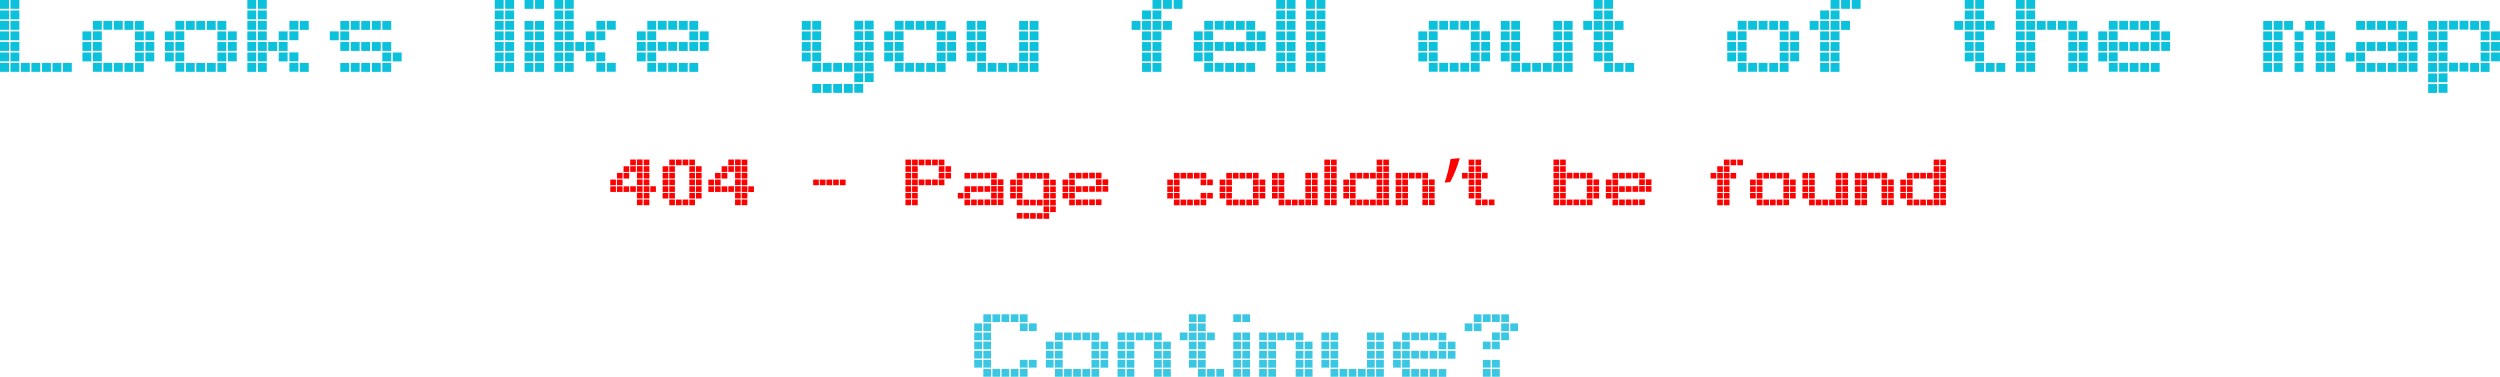
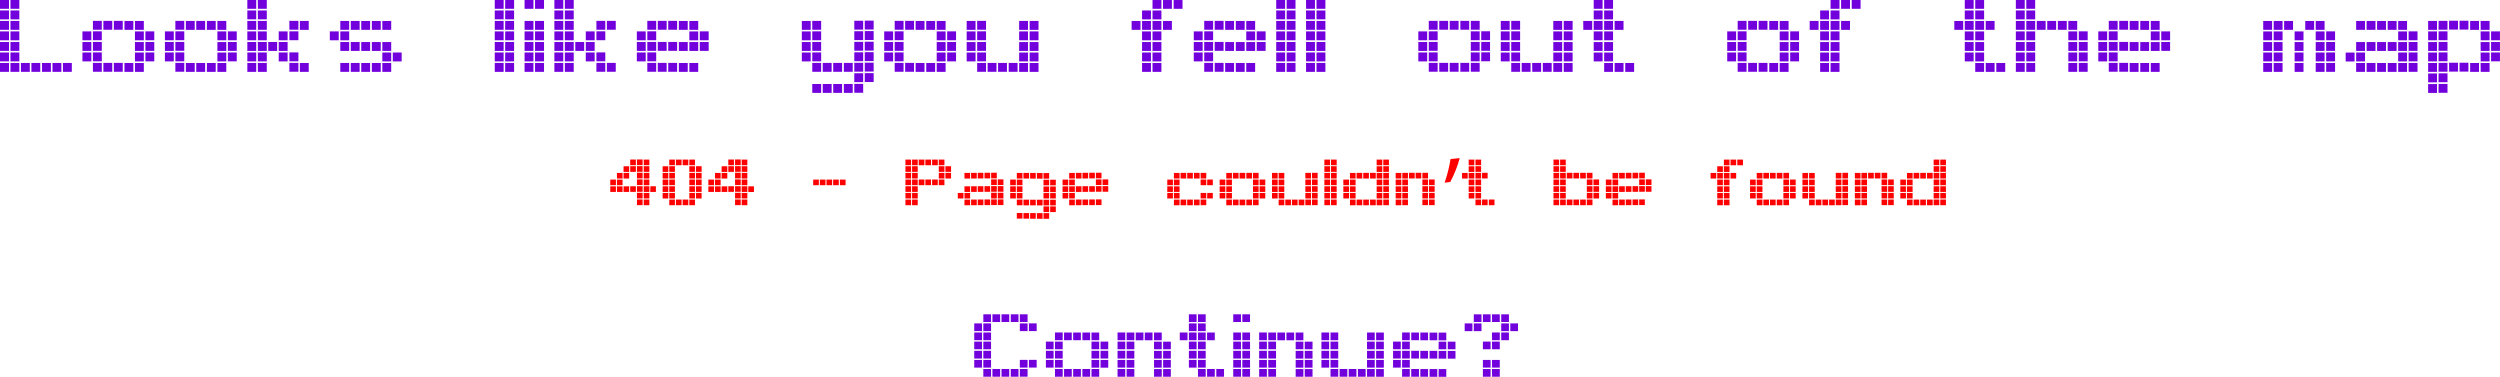
<svg xmlns="http://www.w3.org/2000/svg" id="Layer_4" data-name="Layer 4" viewBox="0 0 1027.98 154.9">
  <defs>
    <style>
      .cls-1 {
-         fill: #0bc1db;
+         fill: #7200dd;
      }

      .cls-2 {
        fill: red;
      }

      .cls-3 {
-         fill: #3ac7e3;
+         fill: #7200dd;
      }
    </style>
  </defs>
  <g>
    <path class="cls-1" d="M442.3,645.38H446V649H442.3Zm0,4.3H446v3.66H442.3Zm0,4.31H446v3.65H442.3Zm0,4.3H446v3.65H442.3Zm0,4.37H446v3.65H442.3Zm0,4.3H446v3.66H442.3Zm0,4.31H446v3.65H442.3Zm4.3-25.89h3.65V649H446.6Zm0,4.3h3.65v3.66H446.6Zm0,4.31h3.65v3.65H446.6Zm0,4.3h3.65v3.65H446.6Zm0,4.37h3.65v3.65H446.6Zm0,4.3h3.65v3.66H446.6Zm0,4.31h3.65v3.65H446.6Zm4.3,0h3.65v3.65H450.9Zm4.31,0h3.65v3.65h-3.65Zm4.37,0h3.65v3.65h-3.65Zm4.3,0h3.65v3.65h-3.65Zm4.3,0h3.65v3.65h-3.65Z" transform="translate(-442.3 -645.38)" />
    <path class="cls-1" d="M476.2,658.29h3.65v3.65H476.2Zm0,4.37h3.65v3.65H476.2Zm0,4.3h3.65v3.66H476.2Zm4.31-13h3.65v3.65h-3.65Zm0,4.3h3.65v3.65h-3.65Zm0,4.37h3.65v3.65h-3.65Zm0,4.3h3.65v3.66h-3.65Zm0,4.31h3.65v3.65h-3.65Zm4.3-17.28h3.65v3.65h-3.65Zm0,17.28h3.65v3.65h-3.65Zm4.3-17.28h3.66v3.65h-3.66Zm0,17.28h3.66v3.65h-3.66ZM493.48,654h3.65v3.65h-3.65Zm0,17.28h3.65v3.65h-3.65ZM497.79,654h3.65v3.65h-3.65Zm0,4.3h3.65v3.65h-3.65Zm0,4.37h3.65v3.65h-3.65Zm0,4.3h3.65v3.66h-3.65Zm0,4.31h3.65v3.65h-3.65Zm4.3-13h3.65v3.65h-3.65Zm0,4.37h3.65v3.65h-3.65Zm0,4.3h3.65v3.66h-3.65Z" transform="translate(-442.3 -645.38)" />
    <path class="cls-1" d="M510.11,658.29h3.65v3.65h-3.65Zm0,4.37h3.65v3.65h-3.65Zm0,4.3h3.65v3.66h-3.65Zm4.3-13h3.66v3.65h-3.66Zm0,4.3h3.66v3.65h-3.66Zm0,4.37h3.66v3.65h-3.66Zm0,4.3h3.66v3.66h-3.66Zm0,4.31h3.66v3.65h-3.66ZM518.72,654h3.65v3.65h-3.65Zm0,17.28h3.65v3.65h-3.65ZM523,654h3.65v3.65H523Zm0,17.28h3.65v3.65H523ZM527.39,654H531v3.65h-3.65Zm0,17.28H531v3.65h-3.65Zm4.3-17.28h3.66v3.65h-3.66Zm0,4.3h3.66v3.65h-3.66Zm0,4.37h3.66v3.65h-3.66Zm0,4.3h3.66v3.66h-3.66Zm0,4.31h3.66v3.65h-3.66Zm4.31-13h3.65v3.65H536Zm0,4.37h3.65v3.65H536Zm0,4.3h3.65v3.66H536Z" transform="translate(-442.3 -645.38)" />
    <path class="cls-1" d="M544,645.38h3.65V649H544Zm0,4.3h3.65v3.66H544Zm0,4.31h3.65v3.65H544Zm0,4.3h3.65v3.65H544Zm0,4.37h3.65v3.65H544Zm0,4.3h3.65v3.66H544Zm0,4.31h3.65v3.65H544Zm4.3-25.89H552V649h-3.65Zm0,4.3H552v3.66h-3.65Zm0,4.31H552v3.65h-3.65Zm0,4.3H552v3.65h-3.65Zm0,4.37H552v3.65h-3.65Zm0,4.3H552v3.66h-3.65Zm0,4.31H552v3.65h-3.65Zm4.3-8.61h3.66v3.65h-3.66Zm4.31-4.37h3.65v3.65h-3.65Zm0,4.37h3.65v3.65h-3.65Zm0,4.3h3.65v3.66h-3.65Zm4.37-13H565v3.65H561.3Zm0,4.3H565v3.65H561.3Zm0,8.67H565v3.66H561.3Zm0,4.31H565v3.65H561.3ZM565.6,654h3.65v3.65H565.6Zm0,17.28h3.65v3.65H565.6Z" transform="translate(-442.3 -645.38)" />
    <path class="cls-1" d="M577.92,658.29h3.66v3.65h-3.66Zm4.31-4.3h3.65v3.65h-3.65Zm0,4.3h3.65v3.65h-3.65Zm0,4.37h3.65v3.65h-3.65Zm0,8.61h3.65v3.65h-3.65Zm4.3-17.28h3.65v3.65h-3.65Zm0,8.67h3.65v3.65h-3.65Zm0,8.61h3.65v3.65h-3.65ZM590.84,654h3.65v3.65h-3.65Zm0,8.67h3.65v3.65h-3.65Zm0,8.61h3.65v3.65h-3.65ZM595.2,654h3.66v3.65H595.2Zm0,8.67h3.66v3.65H595.2Zm0,8.61h3.66v3.65H595.2ZM599.51,654h3.65v3.65h-3.65Zm0,8.67h3.65v3.65h-3.65Zm0,4.3h3.65v3.66h-3.65Zm0,4.31h3.65v3.65h-3.65Zm4.3-4.31h3.65v3.66h-3.65Z" transform="translate(-442.3 -645.38)" />
    <path class="cls-1" d="M645.74,645.38h3.65V649h-3.65Zm0,4.3h3.65v3.66h-3.65Zm0,4.31h3.65v3.65h-3.65Zm0,4.3h3.65v3.65h-3.65Zm0,4.37h3.65v3.65h-3.65Zm0,4.3h3.65v3.66h-3.65Zm0,4.31h3.65v3.65h-3.65Zm4.3-25.89h3.65V649H650Zm0,4.3h3.65v3.66H650Zm0,4.31h3.65v3.65H650Zm0,4.3h3.65v3.65H650Zm0,4.37h3.65v3.65H650Zm0,4.3h3.65v3.66H650Zm0,4.31h3.65v3.65H650Z" transform="translate(-442.3 -645.38)" />
    <path class="cls-1" d="M658,645.38h3.65V649H658Zm0,8.61h3.65v3.65H658Zm0,4.3h3.65v3.65H658Zm0,4.37h3.65v3.65H658Zm0,4.3h3.65v3.66H658Zm0,4.31h3.65v3.65H658Zm4.3-25.89H666V649H662.3Zm0,8.61H666v3.65H662.3Zm0,4.3H666v3.65H662.3Zm0,4.37H666v3.65H662.3Zm0,4.3H666v3.66H662.3Zm0,4.31H666v3.65H662.3Z" transform="translate(-442.3 -645.38)" />
    <path class="cls-1" d="M670.26,645.38h3.65V649h-3.65Zm0,4.3h3.65v3.66h-3.65Zm0,4.31h3.65v3.65h-3.65Zm0,4.3h3.65v3.65h-3.65Zm0,4.37h3.65v3.65h-3.65Zm0,4.3h3.65v3.66h-3.65Zm0,4.31h3.65v3.65h-3.65Zm4.3-25.89h3.65V649h-3.65Zm0,4.3h3.65v3.66h-3.65Zm0,4.31h3.65v3.65h-3.65Zm0,4.3h3.65v3.65h-3.65Zm0,4.37h3.65v3.65h-3.65Zm0,4.3h3.65v3.66h-3.65Zm0,4.31h3.65v3.65h-3.65Zm4.3-8.61h3.65v3.65h-3.65Zm4.31-4.37h3.65v3.65h-3.65Zm0,4.37h3.65v3.65h-3.65Zm0,4.3h3.65v3.66h-3.65Zm4.37-13h3.65v3.65h-3.65Zm0,4.3h3.65v3.65h-3.65Zm0,8.67h3.65v3.66h-3.65Zm0,4.31h3.65v3.65h-3.65Zm4.3-17.28h3.65v3.65h-3.65Zm0,17.28h3.65v3.65h-3.65Z" transform="translate(-442.3 -645.38)" />
    <path class="cls-1" d="M704.16,658.29h3.65v3.65h-3.65Zm0,4.37h3.65v3.65h-3.65Zm0,4.3h3.65v3.66h-3.65Zm4.31-13h3.65v3.65h-3.65Zm0,4.3h3.65v3.65h-3.65Zm0,4.37h3.65v3.65h-3.65Zm0,4.3h3.65v3.66h-3.65Zm0,4.31h3.65v3.65h-3.65Zm4.3-17.28h3.65v3.65h-3.65Zm0,8.67h3.65v3.65h-3.65Zm0,8.61h3.65v3.65h-3.65Zm4.3-17.28h3.66v3.65h-3.66Zm0,8.67h3.66v3.65h-3.66Zm0,8.61h3.66v3.65h-3.66ZM721.44,654h3.65v3.65h-3.65Zm0,8.67h3.65v3.65h-3.65Zm0,8.61h3.65v3.65h-3.65ZM725.75,654h3.65v3.65h-3.65Zm0,4.3h3.65v3.65h-3.65Zm0,4.37h3.65v3.65h-3.65Zm0,8.61h3.65v3.65h-3.65Zm4.3-13h3.65v3.65h-3.65Zm0,4.37h3.65v3.65h-3.65Z" transform="translate(-442.3 -645.38)" />
    <path class="cls-1" d="M772,654h3.65v3.65H772Zm0,4.3h3.65v3.65H772Zm0,4.37h3.65v3.65H772Zm0,4.3h3.65v3.66H772Zm4.3-13h3.65v3.65h-3.65Zm0,4.3h3.65v3.65h-3.65Zm0,4.37h3.65v3.65h-3.65Zm0,4.3h3.65v3.66h-3.65Zm0,4.31h3.65v3.65h-3.65Zm0,8.67h3.65v3.65h-3.65Zm4.3-8.67h3.66v3.65h-3.66Zm0,8.67h3.66v3.65h-3.66Zm4.31-8.67h3.65v3.65h-3.65Zm0,8.67h3.65v3.65h-3.65Zm4.37-8.67h3.65v3.65h-3.65Zm0,8.67h3.65v3.65h-3.65Zm4.3-26h3.65v3.65h-3.65Zm0,4.3h3.65v3.65h-3.65Zm0,4.37h3.65v3.65h-3.65Zm0,4.3h3.65v3.66h-3.65Zm0,4.31h3.65v3.65h-3.65Zm0,4.3h3.65v3.65h-3.65Zm0,4.37h3.65v3.65h-3.65Zm4.3-26h3.66v3.65h-3.66Zm0,4.3h3.66v3.65h-3.66Zm0,4.37h3.66v3.65h-3.66Zm0,4.3h3.66v3.66h-3.66Zm0,4.31h3.66v3.65h-3.66Zm0,4.3h3.66v3.65h-3.66Z" transform="translate(-442.3 -645.38)" />
    <path class="cls-1" d="M805.88,658.29h3.66v3.65h-3.66Zm0,4.37h3.66v3.65h-3.66Zm0,4.3h3.66v3.66h-3.66Zm4.31-13h3.65v3.65h-3.65Zm0,4.3h3.65v3.65h-3.65Zm0,4.37h3.65v3.65h-3.65Zm0,4.3h3.65v3.66h-3.65Zm0,4.31h3.65v3.65h-3.65Zm4.3-17.28h3.65v3.65h-3.65Zm0,17.28h3.65v3.65h-3.65ZM818.8,654h3.65v3.65H818.8Zm0,17.28h3.65v3.65H818.8ZM823.16,654h3.66v3.65h-3.66Zm0,17.28h3.66v3.65h-3.66ZM827.47,654h3.65v3.65h-3.65Zm0,4.3h3.65v3.65h-3.65Zm0,4.37h3.65v3.65h-3.65Zm0,4.3h3.65v3.66h-3.65Zm0,4.31h3.65v3.65h-3.65Zm4.3-13h3.65v3.65h-3.65Zm0,4.37h3.65v3.65h-3.65Zm0,4.3h3.65v3.66h-3.65Z" transform="translate(-442.3 -645.38)" />
    <path class="cls-1" d="M839.79,654h3.65v3.65h-3.65Zm0,4.3h3.65v3.65h-3.65Zm0,4.37h3.65v3.65h-3.65Zm0,4.3h3.65v3.66h-3.65Zm4.31-13h3.65v3.65H844.1Zm0,4.3h3.65v3.65H844.1Zm0,4.37h3.65v3.65H844.1Zm0,4.3h3.65v3.66H844.1Zm0,4.31h3.65v3.65H844.1Zm4.3,0h3.65v3.65H848.4Zm4.3,0h3.65v3.65H852.7Zm4.37,0h3.65v3.65h-3.65ZM861.38,654H865v3.65h-3.65Zm0,4.3H865v3.65h-3.65Zm0,4.37H865v3.65h-3.65Zm0,4.3H865v3.66h-3.65Zm0,4.31H865v3.65h-3.65Zm4.3-17.28h3.65v3.65h-3.65Zm0,4.3h3.65v3.65h-3.65Zm0,4.37h3.65v3.65h-3.65Zm0,4.3h3.65v3.66h-3.65Zm0,4.31h3.65v3.65h-3.65Z" transform="translate(-442.3 -645.38)" />
    <path class="cls-1" d="M907.61,654h3.65v3.65h-3.65Zm4.3-4.31h3.65v3.66h-3.65Zm0,4.31h3.65v3.65h-3.65Zm0,4.3h3.65v3.65h-3.65Zm0,4.37h3.65v3.65h-3.65Zm0,4.3h3.65v3.66h-3.65Zm0,4.31h3.65v3.65h-3.65Zm4.3-25.89h3.65V649h-3.65Zm0,4.3h3.65v3.66h-3.65Zm0,4.31h3.65v3.65h-3.65Zm0,4.3h3.65v3.65h-3.65Zm0,4.37h3.65v3.65h-3.65Zm0,4.3h3.65v3.66h-3.65Zm0,4.31h3.65v3.65h-3.65Zm4.31-25.89h3.65V649h-3.65Zm0,8.61h3.65v3.65h-3.65Zm4.37-8.61h3.65V649h-3.65Z" transform="translate(-442.3 -645.38)" />
    <path class="cls-1" d="M933.17,658.29h3.65v3.65h-3.65Zm0,4.37h3.65v3.65h-3.65Zm0,4.3h3.65v3.66h-3.65Zm4.3-13h3.65v3.65h-3.65Zm0,4.3h3.65v3.65h-3.65Zm0,4.37h3.65v3.65h-3.65Zm0,4.3h3.65v3.66h-3.65Zm0,4.31h3.65v3.65h-3.65Zm4.3-17.28h3.66v3.65h-3.66Zm0,8.67h3.66v3.65h-3.66Zm0,8.61h3.66v3.65h-3.66ZM946.08,654h3.65v3.65h-3.65Zm0,8.67h3.65v3.65h-3.65Zm0,8.61h3.65v3.65h-3.65ZM950.45,654h3.65v3.65h-3.65Zm0,8.67h3.65v3.65h-3.65Zm0,8.61h3.65v3.65h-3.65Zm4.3-17.28h3.65v3.65h-3.65Zm0,4.3h3.65v3.65h-3.65Zm0,4.37h3.65v3.65h-3.65Zm0,8.61h3.65v3.65h-3.65Zm4.3-13h3.66v3.65h-3.66Zm0,4.37h3.66v3.65h-3.66Z" transform="translate(-442.3 -645.38)" />
    <path class="cls-1" d="M967.07,645.38h3.66V649h-3.66Zm0,4.3h3.66v3.66h-3.66Zm0,4.31h3.66v3.65h-3.66Zm0,4.3h3.66v3.65h-3.66Zm0,4.37h3.66v3.65h-3.66Zm0,4.3h3.66v3.66h-3.66Zm0,4.31h3.66v3.65h-3.66Zm4.31-25.89H975V649h-3.65Zm0,4.3H975v3.66h-3.65Zm0,4.31H975v3.65h-3.65Zm0,4.3H975v3.65h-3.65Zm0,4.37H975v3.65h-3.65Zm0,4.3H975v3.66h-3.65Zm0,4.31H975v3.65h-3.65Z" transform="translate(-442.3 -645.38)" />
    <path class="cls-1" d="M979.33,645.38H983V649h-3.65Zm0,4.3H983v3.66h-3.65Zm0,4.31H983v3.65h-3.65Zm0,4.3H983v3.65h-3.65Zm0,4.37H983v3.65h-3.65Zm0,4.3H983v3.66h-3.65Zm0,4.31H983v3.65h-3.65Zm4.31-25.89h3.65V649h-3.65Zm0,4.3h3.65v3.66h-3.65Zm0,4.31h3.65v3.65h-3.65Zm0,4.3h3.65v3.65h-3.65Zm0,4.37h3.65v3.65h-3.65Zm0,4.3h3.65v3.66h-3.65Zm0,4.31h3.65v3.65h-3.65Z" transform="translate(-442.3 -645.38)" />
    <path class="cls-1" d="M1025.5,658.29h3.65v3.65h-3.65Zm0,4.37h3.65v3.65h-3.65Zm0,4.3h3.65v3.66h-3.65Zm4.3-13h3.65v3.65h-3.65Zm0,4.3h3.65v3.65h-3.65Zm0,4.37h3.65v3.65h-3.65Zm0,4.3h3.65v3.66h-3.65Zm0,4.31h3.65v3.65h-3.65Zm4.31-17.28h3.65v3.65h-3.65Zm0,17.28h3.65v3.65h-3.65Zm4.3-17.28h3.65v3.65h-3.65Zm0,17.28h3.65v3.65h-3.65Zm4.37-17.28h3.65v3.65h-3.65Zm0,17.28h3.65v3.65h-3.65Zm4.3-17.28h3.65v3.65h-3.65Zm0,4.3h3.65v3.65h-3.65Zm0,4.37h3.65v3.65h-3.65Zm0,4.3h3.65v3.66h-3.65Zm0,4.31h3.65v3.65h-3.65Zm4.31-13H1055v3.65h-3.65Zm0,4.37H1055v3.65h-3.65Zm0,4.3H1055v3.66h-3.65Z" transform="translate(-442.3 -645.38)" />
    <path class="cls-1" d="M1059.41,654h3.65v3.65h-3.65Zm0,4.3h3.65v3.65h-3.65Zm0,4.37h3.65v3.65h-3.65Zm0,4.3h3.65v3.66h-3.65Zm4.3-13h3.65v3.65h-3.65Zm0,4.3h3.65v3.65h-3.65Zm0,4.37h3.65v3.65h-3.65Zm0,4.3h3.65v3.66h-3.65Zm0,4.31h3.65v3.65h-3.65Zm4.3,0h3.65v3.65H1068Zm4.31,0H1076v3.65h-3.65Zm4.37,0h3.65v3.65h-3.65ZM1081,654h3.65v3.65H1081Zm0,4.3h3.65v3.65H1081Zm0,4.37h3.65v3.65H1081Zm0,4.3h3.65v3.66H1081Zm0,4.31h3.65v3.65H1081Zm4.3-17.28h3.65v3.65h-3.65Zm0,4.3h3.65v3.65h-3.65Zm0,4.37h3.65v3.65h-3.65Zm0,4.3h3.65v3.66h-3.65Zm0,4.31h3.65v3.65h-3.65Z" transform="translate(-442.3 -645.38)" />
    <path class="cls-1" d="M1093.31,654H1097v3.65h-3.65Zm4.31-8.61h3.65V649h-3.65Zm0,4.3h3.65v3.66h-3.65Zm0,4.31h3.65v3.65h-3.65Zm0,4.3h3.65v3.65h-3.65Zm0,4.37h3.65v3.65h-3.65Zm0,4.3h3.65v3.66h-3.65Zm4.3-21.58h3.65V649h-3.65Zm0,4.3h3.65v3.66h-3.65Zm0,4.31h3.65v3.65h-3.65Zm0,4.3h3.65v3.65h-3.65Zm0,4.37h3.65v3.65h-3.65Zm0,4.3h3.65v3.66h-3.65Zm0,4.31h3.65v3.65h-3.65Zm4.3-17.28h3.66v3.65h-3.66Zm0,17.28h3.66v3.65h-3.66Zm4.37,0h3.65v3.65h-3.65Z" transform="translate(-442.3 -645.38)" />
    <path class="cls-1" d="M1152.52,658.29h3.65v3.65h-3.65Zm0,4.37h3.65v3.65h-3.65Zm0,4.3h3.65v3.66h-3.65Zm4.3-13h3.65v3.65h-3.65Zm0,4.3h3.65v3.65h-3.65Zm0,4.37h3.65v3.65h-3.65Zm0,4.3h3.65v3.66h-3.65Zm0,4.31h3.65v3.65h-3.65Zm4.31-17.28h3.65v3.65h-3.65Zm0,17.28h3.65v3.65h-3.65Zm4.3-17.28h3.65v3.65h-3.65Zm0,17.28h3.65v3.65h-3.65ZM1169.8,654h3.65v3.65h-3.65Zm0,17.28h3.65v3.65h-3.65Zm4.3-17.28h3.65v3.65h-3.65Zm0,4.3h3.65v3.65h-3.65Zm0,4.37h3.65v3.65h-3.65Zm0,4.3h3.65v3.66h-3.65Zm0,4.31h3.65v3.65h-3.65Zm4.31-13h3.65v3.65h-3.65Zm0,4.37h3.65v3.65h-3.65Zm0,4.3h3.65v3.66h-3.65Z" transform="translate(-442.3 -645.38)" />
    <path class="cls-1" d="M1186.43,654h3.65v3.65h-3.65Zm4.3-4.31h3.65v3.66h-3.65Zm0,4.31h3.65v3.65h-3.65Zm0,4.3h3.65v3.65h-3.65Zm0,4.37h3.65v3.65h-3.65Zm0,4.3h3.65v3.66h-3.65Zm0,4.31h3.65v3.65h-3.65Zm4.3-25.89h3.66V649H1195Zm0,4.3h3.66v3.66H1195Zm0,4.31h3.66v3.65H1195Zm0,4.3h3.66v3.65H1195Zm0,4.37h3.66v3.65H1195Zm0,4.3h3.66v3.66H1195Zm0,4.31h3.66v3.65H1195Zm4.31-25.89H1203V649h-3.65Zm0,8.61H1203v3.65h-3.65Zm4.37-8.61h3.65V649h-3.65Z" transform="translate(-442.3 -645.38)" />
    <path class="cls-1" d="M1245.9,654h3.65v3.65h-3.65Zm4.3-8.61h3.65V649h-3.65Zm0,4.3h3.65v3.66h-3.65Zm0,4.31h3.65v3.65h-3.65Zm0,4.3h3.65v3.65h-3.65Zm0,4.37h3.65v3.65h-3.65Zm0,4.3h3.65v3.66h-3.65Zm4.3-21.58h3.65V649h-3.65Zm0,4.3h3.65v3.66h-3.65Zm0,4.31h3.65v3.65h-3.65Zm0,4.3h3.65v3.65h-3.65Zm0,4.37h3.65v3.65h-3.65Zm0,4.3h3.65v3.66h-3.65Zm0,4.31h3.65v3.65h-3.65Zm4.31-17.28h3.65v3.65h-3.65Zm0,17.28h3.65v3.65h-3.65Zm4.36,0h3.66v3.65h-3.66Z" transform="translate(-442.3 -645.38)" />
    <path class="cls-1" d="M1271.2,645.38h3.65V649h-3.65Zm0,4.3h3.65v3.66h-3.65Zm0,4.31h3.65v3.65h-3.65Zm0,4.3h3.65v3.65h-3.65Zm0,4.37h3.65v3.65h-3.65Zm0,4.3h3.65v3.66h-3.65Zm0,4.31h3.65v3.65h-3.65Zm4.3-25.89h3.65V649h-3.65Zm0,4.3h3.65v3.66h-3.65Zm0,4.31h3.65v3.65h-3.65Zm0,4.3h3.65v3.65h-3.65Zm0,4.37h3.65v3.65h-3.65Zm0,4.3h3.65v3.66h-3.65Zm0,4.31h3.65v3.65h-3.65Zm4.3-17.28h3.65v3.65h-3.65Zm4.31,0h3.65v3.65h-3.65Zm4.36,0h3.66v3.65h-3.66Zm4.31,0h3.65v3.65h-3.65Zm0,4.3h3.65v3.65h-3.65Zm0,4.37h3.65v3.65h-3.65Zm0,4.3h3.65v3.66h-3.65Zm0,4.31h3.65v3.65h-3.65Zm4.3-13h3.65v3.65h-3.65Zm0,4.37h3.65v3.65h-3.65Zm0,4.3h3.65v3.66h-3.65Zm0,4.31h3.65v3.65h-3.65Z" transform="translate(-442.3 -645.38)" />
    <path class="cls-1" d="M1305.1,658.29h3.65v3.65h-3.65Zm0,4.37h3.65v3.65h-3.65Zm0,4.3h3.65v3.66h-3.65Zm4.31-13h3.65v3.65h-3.65Zm0,4.3h3.65v3.65h-3.65Zm0,4.37h3.65v3.65h-3.65Zm0,4.3h3.65v3.66h-3.65Zm0,4.31h3.65v3.65h-3.65Zm4.3-17.28h3.65v3.65h-3.65Zm0,8.67h3.65v3.65h-3.65Zm0,8.61h3.65v3.65h-3.65ZM1318,654h3.66v3.65H1318Zm0,8.67h3.66v3.65H1318Zm0,8.61h3.66v3.65H1318Zm4.37-17.28H1326v3.65h-3.65Zm0,8.67H1326v3.65h-3.65Zm0,8.61H1326v3.65h-3.65Zm4.31-17.28h3.65v3.65h-3.65Zm0,4.3h3.65v3.65h-3.65Zm0,4.37h3.65v3.65h-3.65Zm0,8.61h3.65v3.65h-3.65Zm4.3-13h3.65v3.65H1331Zm0,4.37h3.65v3.65H1331Z" transform="translate(-442.3 -645.38)" />
    <path class="cls-1" d="M1372.92,654h3.65v3.65h-3.65Zm0,4.3h3.65v3.65h-3.65Zm0,4.37h3.65v3.65h-3.65Zm0,4.3h3.65v3.66h-3.65Zm0,4.31h3.65v3.65h-3.65Zm4.3-17.28h3.65v3.65h-3.65Zm0,4.3h3.65v3.65h-3.65Zm0,4.37h3.65v3.65h-3.65Zm0,4.3h3.65v3.66h-3.65Zm0,4.31h3.65v3.65h-3.65Zm4.3-17.28h3.66v3.65h-3.66Zm4.31,4.3h3.65v3.65h-3.65Zm0,4.37h3.65v3.65h-3.65Zm0,4.3h3.65v3.66h-3.65Zm0,4.31h3.65v3.65h-3.65ZM1390.2,654h3.65v3.65h-3.65Zm4.3,0h3.65v3.65h-3.65Zm0,4.3h3.65v3.65h-3.65Zm0,4.37h3.65v3.65h-3.65Zm0,4.3h3.65v3.66h-3.65Zm0,4.31h3.65v3.65h-3.65Zm4.3-13h3.66v3.65h-3.66Zm0,4.37h3.66v3.65h-3.66Zm0,4.3h3.66v3.66h-3.66Zm0,4.31h3.66v3.65h-3.66Z" transform="translate(-442.3 -645.38)" />
    <path class="cls-1" d="M1406.82,667h3.66v3.66h-3.66Zm4.31-13h3.65v3.65h-3.65Zm0,8.67h3.65v3.65h-3.65Zm0,4.3h3.65v3.66h-3.65Zm0,4.31h3.65v3.65h-3.65Zm4.3-17.28h3.65v3.65h-3.65Zm0,8.67h3.65v3.65h-3.65Zm0,8.61h3.65v3.65h-3.65Zm4.31-17.28h3.65v3.65h-3.65Zm0,8.67h3.65v3.65h-3.65Zm0,8.61h3.65v3.65h-3.65ZM1424.1,654h3.66v3.65h-3.66Zm0,8.67h3.66v3.65h-3.66Zm0,8.61h3.66v3.65h-3.66Zm4.31-17.28h3.65v3.65h-3.65Zm0,4.3h3.65v3.65h-3.65Zm0,4.37h3.65v3.65h-3.65Zm0,4.3h3.65v3.66h-3.65Zm0,4.31h3.65v3.65h-3.65Zm4.3-13h3.65v3.65h-3.65Zm0,4.37h3.65v3.65h-3.65Zm0,4.3h3.65v3.66h-3.65Zm0,4.31h3.65v3.65h-3.65Z" transform="translate(-442.3 -645.38)" />
    <path class="cls-1" d="M1440.73,654h3.65v3.65h-3.65Zm0,4.3h3.65v3.65h-3.65Zm0,4.37h3.65v3.65h-3.65Zm0,4.3h3.65v3.66h-3.65Zm0,4.31h3.65v3.65h-3.65Zm0,4.3h3.65v3.65h-3.65Zm0,4.37h3.65v3.65h-3.65Zm4.31-26h3.65v3.65H1445Zm0,4.3h3.65v3.65H1445Zm0,4.37h3.65v3.65H1445Zm0,4.3h3.65v3.66H1445Zm0,4.31h3.65v3.65H1445Zm0,4.3h3.65v3.65H1445Zm0,4.37h3.65v3.65H1445Zm4.3-26H1453v3.65h-3.65Zm0,17.28H1453v3.65h-3.65Zm4.3-17.28h3.65v3.65h-3.65Zm0,17.28h3.65v3.65h-3.65ZM1458,654h3.65v3.65H1458Zm0,17.28h3.65v3.65H1458Zm4.3-17.28H1466v3.65h-3.66Zm0,4.3H1466v3.65h-3.66Zm0,4.37H1466v3.65h-3.66Zm0,4.3H1466v3.66h-3.66Zm0,4.31H1466v3.65h-3.66Zm4.31-13h3.65v3.65h-3.65Zm0,4.37h3.65v3.65h-3.65Zm0,4.3h3.65v3.66h-3.65Z" transform="translate(-442.3 -645.38)" />
    <path class="cls-2" d="M693.24,719.22h2.32v2.32h-2.32Zm0,2.77h2.32v2.32h-2.32Zm2.73-5.51h2.32v2.32H696Zm0,2.74h2.32v2.32H696Zm0,2.77h2.32v2.32H696Zm2.74-8.24H701v2.32h-2.31Zm0,2.73H701v2.32h-2.31Zm0,5.51H701v2.32h-2.31Zm2.73-11h2.32v2.32h-2.32Zm0,2.73h2.32v2.32h-2.32Zm0,8.24h2.32v2.32h-2.32Zm2.77-11h2.32v2.32h-2.32Zm0,2.73h2.32v2.32h-2.32Zm0,2.73h2.32v2.32h-2.32Zm0,2.74h2.32v2.32h-2.32Zm0,2.77h2.32v2.32h-2.32Zm0,2.73h2.32V727h-2.32Zm0,2.74h2.32v2.32h-2.32ZM707,711h2.31v2.32H707Zm0,2.73h2.31v2.32H707Zm0,2.73h2.31v2.32H707Zm0,2.74h2.31v2.32H707Zm0,2.77h2.31v2.32H707Zm0,2.73h2.31V727H707Zm0,2.74h2.31v2.32H707Zm2.73-5.47H712v2.32h-2.32Z" transform="translate(-442.3 -645.38)" />
    <path class="cls-2" d="M714.77,713.75h2.32v2.32h-2.32Zm0,2.73h2.32v2.32h-2.32Zm0,2.74h2.32v2.32h-2.32Zm0,2.77h2.32v2.32h-2.32Zm0,2.73h2.32V727h-2.32ZM717.5,711h2.32v2.32H717.5Zm0,2.73h2.32v2.32H717.5Zm0,2.73h2.32v2.32H717.5Zm0,2.74h2.32v2.32H717.5Zm0,2.77h2.32v2.32H717.5Zm0,2.73h2.32V727H717.5Zm0,2.74h2.32v2.32H717.5ZM720.24,711h2.32v2.32h-2.32Zm0,16.44h2.32v2.32h-2.32ZM723,711h2.32v2.32H723Zm0,16.44h2.32v2.32H723ZM725.75,711h2.31v2.32h-2.31Zm0,2.73h2.31v2.32h-2.31Zm0,2.73h2.31v2.32h-2.31Zm0,2.74h2.31v2.32h-2.31Zm0,2.77h2.31v2.32h-2.31Zm0,2.73h2.31V727h-2.31Zm0,2.74h2.31v2.32h-2.31Zm2.73-13.71h2.32v2.32h-2.32Zm0,2.73h2.32v2.32h-2.32Zm0,2.74h2.32v2.32h-2.32Zm0,2.77h2.32v2.32h-2.32Zm0,2.73h2.32V727h-2.32Z" transform="translate(-442.3 -645.38)" />
    <path class="cls-2" d="M733.57,719.22h2.32v2.32h-2.32Zm0,2.77h2.32v2.32h-2.32Zm2.74-5.51h2.31v2.32h-2.31Zm0,2.74h2.31v2.32h-2.31Zm0,2.77h2.31v2.32h-2.31Zm2.73-8.24h2.32v2.32H739Zm0,2.73h2.32v2.32H739Zm0,5.51h2.32v2.32H739Zm2.73-11h2.32v2.32h-2.32Zm0,2.73h2.32v2.32h-2.32Zm0,8.24h2.32v2.32h-2.32Zm2.78-11h2.32v2.32h-2.32Zm0,2.73h2.32v2.32h-2.32Zm0,2.73h2.32v2.32h-2.32Zm0,2.74h2.32v2.32h-2.32Zm0,2.77h2.32v2.32h-2.32Zm0,2.73h2.32V727h-2.32Zm0,2.74h2.32v2.32h-2.32ZM747.28,711h2.32v2.32h-2.32Zm0,2.73h2.32v2.32h-2.32Zm0,2.73h2.32v2.32h-2.32Zm0,2.74h2.32v2.32h-2.32Zm0,2.77h2.32v2.32h-2.32Zm0,2.73h2.32V727h-2.32Zm0,2.74h2.32v2.32h-2.32ZM750,722h2.32v2.32H750Z" transform="translate(-442.3 -645.38)" />
    <path class="cls-2" d="M776.68,719.22H779v2.32h-2.32Zm2.73,0h2.32v2.32h-2.32Zm2.74,0h2.31v2.32h-2.31Zm2.73,0h2.32v2.32h-2.32Zm2.77,0H790v2.32h-2.32Z" transform="translate(-442.3 -645.38)" />
    <path class="cls-2" d="M814.61,711h2.32v2.32h-2.32Zm0,2.73h2.32v2.32h-2.32Zm0,2.73h2.32v2.32h-2.32Zm0,2.74h2.32v2.32h-2.32Zm0,2.77h2.32v2.32h-2.32Zm0,2.73h2.32V727h-2.32Zm0,2.74h2.32v2.32h-2.32ZM817.34,711h2.32v2.32h-2.32Zm0,2.73h2.32v2.32h-2.32Zm0,2.73h2.32v2.32h-2.32Zm0,2.74h2.32v2.32h-2.32Zm0,2.77h2.32v2.32h-2.32Zm0,2.73h2.32V727h-2.32Zm0,2.74h2.32v2.32h-2.32ZM820.08,711h2.32v2.32h-2.32Zm0,8.2h2.32v2.32h-2.32Zm2.73-8.2h2.32v2.32h-2.32Zm0,8.2h2.32v2.32h-2.32Zm2.77-8.2h2.32v2.32h-2.32Zm0,8.2h2.32v2.32h-2.32Zm2.74-8.2h2.32v2.32h-2.32Zm0,2.73h2.32v2.32h-2.32Zm0,2.73h2.32v2.32h-2.32Zm0,2.74h2.32v2.32h-2.32Zm2.73-5.47h2.32v2.32h-2.32Zm0,2.73h2.32v2.32h-2.32Z" transform="translate(-442.3 -645.38)" />
    <path class="cls-2" d="M836.14,724.72h2.32V727h-2.32Zm2.74-8.24h2.32v2.32h-2.32Zm0,5.51h2.32v2.32h-2.32Zm0,2.73h2.32V727h-2.32Zm0,2.74h2.32v2.32h-2.32Zm2.73-11h2.32v2.32h-2.32Zm0,5.51h2.32v2.32h-2.32Zm0,5.47h2.32v2.32h-2.32Zm2.73-11h2.32v2.32h-2.32Zm0,5.51h2.32v2.32h-2.32Zm0,5.47h2.32v2.32h-2.32Zm2.78-11h2.32v2.32h-2.32Zm0,5.51h2.32v2.32h-2.32Zm0,5.47h2.32v2.32h-2.32Zm2.73-11h2.32v2.32h-2.32Zm0,2.74h2.32v2.32h-2.32Zm0,2.77h2.32v2.32h-2.32Zm0,2.73h2.32V727h-2.32Zm0,2.74h2.32v2.32h-2.32Zm2.73-8.24h2.32v2.32h-2.32Zm0,2.77h2.32v2.32h-2.32Zm0,2.73h2.32V727h-2.32Zm0,2.74h2.32v2.32h-2.32Z" transform="translate(-442.3 -645.38)" />
    <path class="cls-2" d="M857.68,719.22H860v2.32h-2.32Zm0,2.77H860v2.32h-2.32Zm0,2.73H860V727h-2.32Zm2.73-8.24h2.32v2.32h-2.32Zm0,2.74h2.32v2.32h-2.32Zm0,2.77h2.32v2.32h-2.32Zm0,2.73h2.32V727h-2.32Zm0,2.74h2.32v2.32h-2.32Zm0,5.5h2.32v2.32h-2.32Zm2.73-16.48h2.32v2.32h-2.32Zm0,11h2.32v2.32h-2.32Zm0,5.5h2.32v2.32h-2.32Zm2.74-16.48h2.31v2.32h-2.31Zm0,11h2.31v2.32h-2.31Zm0,5.5h2.31v2.32h-2.31Zm2.77-16.48H871v2.32h-2.32Zm0,11H871v2.32h-2.32Zm0,5.5H871v2.32h-2.32Zm2.73-16.48h2.32v2.32h-2.32Zm0,2.74h2.32v2.32h-2.32Zm0,2.77h2.32v2.32h-2.32Zm0,2.73h2.32V727h-2.32Zm0,2.74h2.32v2.32h-2.32Zm0,2.73h2.32v2.32h-2.32Zm0,2.77h2.32v2.32h-2.32Zm2.74-13.74h2.32v2.32h-2.32Zm0,2.77h2.32v2.32h-2.32Zm0,2.73h2.32V727h-2.32Zm0,2.74h2.32v2.32h-2.32Zm0,2.73h2.32v2.32h-2.32Z" transform="translate(-442.3 -645.38)" />
    <path class="cls-2" d="M879.21,719.22h2.32v2.32h-2.32Zm0,2.77h2.32v2.32h-2.32Zm0,2.73h2.32V727h-2.32Zm2.73-8.24h2.32v2.32h-2.32Zm0,2.74h2.32v2.32h-2.32Zm0,2.77h2.32v2.32h-2.32Zm0,2.73h2.32V727h-2.32Zm0,2.74h2.32v2.32h-2.32Zm2.74-11H887v2.32h-2.31Zm0,5.51H887v2.32h-2.31Zm0,5.47H887v2.32h-2.31Zm2.73-11h2.32v2.32h-2.32Zm0,5.51h2.32v2.32h-2.32Zm0,5.47h2.32v2.32h-2.32Zm2.77-11h2.32v2.32h-2.32Zm0,5.51h2.32v2.32h-2.32Zm0,5.47h2.32v2.32h-2.32Zm2.74-11h2.31v2.32h-2.31Zm0,2.74h2.31v2.32h-2.31Zm0,2.77h2.31v2.32h-2.31Zm0,5.47h2.31v2.32h-2.31Zm2.73-8.24H898v2.32h-2.32Zm0,2.77H898v2.32h-2.32Z" transform="translate(-442.3 -645.38)" />
    <path class="cls-2" d="M922.27,719.22h2.32v2.32h-2.32Zm0,2.77h2.32v2.32h-2.32Zm0,2.73h2.32V727h-2.32Zm2.74-8.24h2.32v2.32H925Zm0,2.74h2.32v2.32H925Zm0,2.77h2.32v2.32H925Zm0,2.73h2.32V727H925Zm0,2.74h2.32v2.32H925Zm2.73-11h2.32v2.32h-2.32Zm0,11h2.32v2.32h-2.32Zm2.73-11h2.32v2.32h-2.32Zm0,11h2.32v2.32h-2.32Zm2.78-11h2.32v2.32h-2.32Zm0,11h2.32v2.32h-2.32Zm2.73-11h2.32v2.32H936Zm0,2.74h2.32v2.32H936Zm0,5.5h2.32V727H936Zm0,2.74h2.32v2.32H936Zm2.73-8.24H941v2.32h-2.32Zm0,5.5H941V727h-2.32Z" transform="translate(-442.3 -645.38)" />
    <path class="cls-2" d="M943.81,719.22h2.32v2.32h-2.32Zm0,2.77h2.32v2.32h-2.32Zm0,2.73h2.32V727h-2.32Zm2.73-8.24h2.32v2.32h-2.32Zm0,2.74h2.32v2.32h-2.32Zm0,2.77h2.32v2.32h-2.32Zm0,2.73h2.32V727h-2.32Zm0,2.74h2.32v2.32h-2.32Zm2.73-11h2.32v2.32h-2.32Zm0,11h2.32v2.32h-2.32Zm2.74-11h2.32v2.32H952Zm0,11h2.32v2.32H952Zm2.77-11h2.32v2.32h-2.32Zm0,11h2.32v2.32h-2.32Zm2.74-11h2.31v2.32h-2.31Zm0,2.74h2.31v2.32h-2.31Zm0,2.77h2.31v2.32h-2.31Zm0,2.73h2.31V727h-2.31Zm0,2.74h2.31v2.32h-2.31Zm2.73-8.24h2.32v2.32h-2.32Zm0,2.77h2.32v2.32h-2.32Zm0,2.73h2.32V727h-2.32Z" transform="translate(-442.3 -645.38)" />
    <path class="cls-2" d="M965.34,716.48h2.32v2.32h-2.32Zm0,2.74h2.32v2.32h-2.32Zm0,2.77h2.32v2.32h-2.32Zm0,2.73h2.32V727h-2.32Zm2.73-8.24h2.32v2.32h-2.32Zm0,2.74h2.32v2.32h-2.32Zm0,2.77h2.32v2.32h-2.32Zm0,2.73h2.32V727h-2.32Zm0,2.74h2.32v2.32h-2.32Zm2.74,0h2.32v2.32h-2.32Zm2.73,0h2.32v2.32h-2.32Zm2.77,0h2.32v2.32h-2.32Zm2.74-11h2.32v2.32h-2.32Zm0,2.74h2.32v2.32h-2.32Zm0,2.77h2.32v2.32h-2.32Zm0,2.73h2.32V727h-2.32Zm0,2.74h2.32v2.32h-2.32Zm2.73-11h2.32v2.32h-2.32Zm0,2.74h2.32v2.32h-2.32Zm0,2.77h2.32v2.32h-2.32Zm0,2.73h2.32V727h-2.32Zm0,2.74h2.32v2.32h-2.32Z" transform="translate(-442.3 -645.38)" />
    <path class="cls-2" d="M986.87,711h2.32v2.32h-2.32Zm0,2.73h2.32v2.32h-2.32Zm0,2.73h2.32v2.32h-2.32Zm0,2.74h2.32v2.32h-2.32Zm0,2.77h2.32v2.32h-2.32Zm0,2.73h2.32V727h-2.32Zm0,2.74h2.32v2.32h-2.32ZM989.61,711h2.32v2.32h-2.32Zm0,2.73h2.32v2.32h-2.32Zm0,2.73h2.32v2.32h-2.32Zm0,2.74h2.32v2.32h-2.32Zm0,2.77h2.32v2.32h-2.32Zm0,2.73h2.32V727h-2.32Zm0,2.74h2.32v2.32h-2.32Z" transform="translate(-442.3 -645.38)" />
    <path class="cls-2" d="M994.66,719.22H997v2.32h-2.32Zm0,2.77H997v2.32h-2.32Zm0,2.73H997V727h-2.32Zm2.73-8.24h2.32v2.32h-2.32Zm0,2.74h2.32v2.32h-2.32Zm0,2.77h2.32v2.32h-2.32Zm0,2.73h2.32V727h-2.32Zm0,2.74h2.32v2.32h-2.32Zm2.73-11h2.32v2.32h-2.32Zm0,11h2.32v2.32h-2.32Zm2.74-11h2.32v2.32h-2.32Zm0,11h2.32v2.32h-2.32Zm2.77-11H1008v2.32h-2.32Zm0,11H1008v2.32h-2.32Zm2.74-16.44h2.31v2.32h-2.31Zm0,2.73h2.31v2.32h-2.31Zm0,2.73h2.31v2.32h-2.31Zm0,2.74h2.31v2.32h-2.31Zm0,2.77h2.31v2.32h-2.31Zm0,2.73h2.31V727h-2.31Zm0,2.74h2.31v2.32h-2.31ZM1011.1,711h2.32v2.32h-2.32Zm0,2.73h2.32v2.32h-2.32Zm0,2.73h2.32v2.32h-2.32Zm0,2.74h2.32v2.32h-2.32Zm0,2.77h2.32v2.32h-2.32Zm0,2.73h2.32V727h-2.32Zm0,2.74h2.32v2.32h-2.32Z" transform="translate(-442.3 -645.38)" />
    <path class="cls-2" d="M1016.19,716.48h2.32v2.32h-2.32Zm0,2.74h2.32v2.32h-2.32Zm0,2.77h2.32v2.32h-2.32Zm0,2.73h2.32V727h-2.32Zm0,2.74h2.32v2.32h-2.32Zm2.73-11h2.32v2.32h-2.32Zm0,2.74h2.32v2.32h-2.32Zm0,2.77h2.32v2.32h-2.32Zm0,2.73h2.32V727h-2.32Zm0,2.74h2.32v2.32h-2.32Zm2.74-11H1024v2.32h-2.32Zm2.73,0h2.32v2.32h-2.32Zm2.78,0h2.31v2.32h-2.31Zm0,2.74h2.31v2.32h-2.31Zm0,2.77h2.31v2.32h-2.31Zm0,2.73h2.31V727h-2.31Zm0,2.74h2.31v2.32h-2.31Zm2.73-8.24h2.32v2.32h-2.32Zm0,2.77h2.32v2.32h-2.32Zm0,2.73h2.32V727h-2.32Zm0,2.74h2.32v2.32h-2.32Z" transform="translate(-442.3 -645.38)" />
    <path class="cls-2" d="M1042.53,710.4a47.88,47.88,0,0,1-3.89,9.81l-2.32.29a59.12,59.12,0,0,0,2.44-9.73Z" transform="translate(-442.3 -645.38)" />
    <path class="cls-2" d="M1043.48,716.48h2.32v2.32h-2.32Zm2.73-5.46h2.32v2.32h-2.32Zm0,2.73h2.32v2.32h-2.32Zm0,2.73h2.32v2.32h-2.32Zm0,2.74h2.32v2.32h-2.32Zm0,2.77h2.32v2.32h-2.32Zm0,2.73h2.32V727h-2.32ZM1049,711h2.32v2.32H1049Zm0,2.73h2.32v2.32H1049Zm0,2.73h2.32v2.32H1049Zm0,2.74h2.32v2.32H1049Zm0,2.77h2.32v2.32H1049Zm0,2.73h2.32V727H1049Zm0,2.74h2.32v2.32H1049Zm2.73-11H1054v2.32h-2.32Zm0,11H1054v2.32h-2.32Zm2.77,0h2.32v2.32h-2.32Z" transform="translate(-442.3 -645.38)" />
    <path class="cls-2" d="M1081.08,711h2.32v2.32h-2.32Zm0,2.73h2.32v2.32h-2.32Zm0,2.73h2.32v2.32h-2.32Zm0,2.74h2.32v2.32h-2.32Zm0,2.77h2.32v2.32h-2.32Zm0,2.73h2.32V727h-2.32Zm0,2.74h2.32v2.32h-2.32Zm2.73-16.44h2.32v2.32h-2.32Zm0,2.73h2.32v2.32h-2.32Zm0,2.73h2.32v2.32h-2.32Zm0,2.74h2.32v2.32h-2.32Zm0,2.77h2.32v2.32h-2.32Zm0,2.73h2.32V727h-2.32Zm0,2.74h2.32v2.32h-2.32Zm2.74-11h2.32v2.32h-2.32Zm0,11h2.32v2.32h-2.32Zm2.73-11h2.32v2.32h-2.32Zm0,11h2.32v2.32h-2.32Zm2.77-11h2.32v2.32h-2.32Zm0,11h2.32v2.32h-2.32Zm2.74-11h2.32v2.32h-2.32Zm0,2.74h2.32v2.32h-2.32Zm0,2.77h2.32v2.32h-2.32Zm0,2.73h2.32V727h-2.32Zm0,2.74h2.32v2.32h-2.32Zm2.73-8.24h2.32v2.32h-2.32Zm0,2.77h2.32v2.32h-2.32Zm0,2.73h2.32V727h-2.32Z" transform="translate(-442.3 -645.38)" />
    <path class="cls-2" d="M1102.61,719.22h2.32v2.32h-2.32Zm0,2.77h2.32v2.32h-2.32Zm0,2.73h2.32V727h-2.32Zm2.74-8.24h2.32v2.32h-2.32Zm0,2.74h2.32v2.32h-2.32Zm0,2.77h2.32v2.32h-2.32Zm0,2.73h2.32V727h-2.32Zm0,2.74h2.32v2.32h-2.32Zm2.73-11h2.32v2.32h-2.32Zm0,5.51h2.32v2.32h-2.32Zm0,5.47h2.32v2.32h-2.32Zm2.73-11h2.32v2.32h-2.32Zm0,5.51h2.32v2.32h-2.32Zm0,5.47h2.32v2.32h-2.32Zm2.78-11h2.32v2.32h-2.32Zm0,5.51h2.32v2.32h-2.32Zm0,5.47h2.32v2.32h-2.32Zm2.73-11h2.32v2.32h-2.32Zm0,2.74h2.32v2.32h-2.32Zm0,2.77h2.32v2.32h-2.32Zm0,5.47h2.32v2.32h-2.32Zm2.73-8.24h2.32v2.32h-2.32Zm0,2.77h2.32v2.32h-2.32Z" transform="translate(-442.3 -645.38)" />
    <path class="cls-2" d="M1145.68,716.48H1148v2.32h-2.32Zm2.73-2.73h2.32v2.32h-2.32Zm0,2.73h2.32v2.32h-2.32Zm0,2.74h2.32v2.32h-2.32Zm0,2.77h2.32v2.32h-2.32Zm0,2.73h2.32V727h-2.32Zm0,2.74h2.32v2.32h-2.32Zm2.74-16.44h2.31v2.32h-2.31Zm0,2.73h2.31v2.32h-2.31Zm0,2.73h2.31v2.32h-2.31Zm0,2.74h2.31v2.32h-2.31Zm0,2.77h2.31v2.32h-2.31Zm0,2.73h2.31V727h-2.31Zm0,2.74h2.31v2.32h-2.31Zm2.73-16.44h2.32v2.32h-2.32Zm0,5.46h2.32v2.32h-2.32Zm2.77-5.46H1159v2.32h-2.32Z" transform="translate(-442.3 -645.38)" />
    <path class="cls-2" d="M1161.91,719.22h2.32v2.32h-2.32Zm0,2.77h2.32v2.32h-2.32Zm0,2.73h2.32V727h-2.32Zm2.73-8.24H1167v2.32h-2.32Zm0,2.74H1167v2.32h-2.32Zm0,2.77H1167v2.32h-2.32Zm0,2.73H1167V727h-2.32Zm0,2.74H1167v2.32h-2.32Zm2.74-11h2.32v2.32h-2.32Zm0,11h2.32v2.32h-2.32Zm2.73-11h2.32v2.32h-2.32Zm0,11h2.32v2.32h-2.32Zm2.78-11h2.32v2.32h-2.32Zm0,11h2.32v2.32h-2.32Zm2.73-11h2.32v2.32h-2.32Zm0,2.74h2.32v2.32h-2.32Zm0,2.77h2.32v2.32h-2.32Zm0,2.73h2.32V727h-2.32Zm0,2.74h2.32v2.32h-2.32Zm2.73-8.24h2.32v2.32h-2.32Zm0,2.77h2.32v2.32h-2.32Zm0,2.73h2.32V727h-2.32Z" transform="translate(-442.3 -645.38)" />
    <path class="cls-2" d="M1183.44,716.48h2.32v2.32h-2.32Zm0,2.74h2.32v2.32h-2.32Zm0,2.77h2.32v2.32h-2.32Zm0,2.73h2.32V727h-2.32Zm2.74-8.24h2.32v2.32h-2.32Zm0,2.74h2.32v2.32h-2.32Zm0,2.77h2.32v2.32h-2.32Zm0,2.73h2.32V727h-2.32Zm0,2.74h2.32v2.32h-2.32Zm2.73,0h2.32v2.32h-2.32Zm2.73,0H1194v2.32h-2.32Zm2.78,0h2.32v2.32h-2.32Zm2.73-11h2.32v2.32h-2.32Zm0,2.74h2.32v2.32h-2.32Zm0,2.77h2.32v2.32h-2.32Zm0,2.73h2.32V727h-2.32Zm0,2.74h2.32v2.32h-2.32Zm2.73-11h2.32v2.32h-2.32Zm0,2.74h2.32v2.32h-2.32Zm0,2.77h2.32v2.32h-2.32Zm0,2.73h2.32V727h-2.32Zm0,2.74h2.32v2.32h-2.32Z" transform="translate(-442.3 -645.38)" />
    <path class="cls-2" d="M1205,716.48h2.32v2.32H1205Zm0,2.74h2.32v2.32H1205Zm0,2.77h2.32v2.32H1205Zm0,2.73h2.32V727H1205Zm0,2.74h2.32v2.32H1205Zm2.73-11H1210v2.32h-2.32Zm0,2.74H1210v2.32h-2.32Zm0,2.77H1210v2.32h-2.32Zm0,2.73H1210V727h-2.32Zm0,2.74H1210v2.32h-2.32Zm2.73-11h2.32v2.32h-2.32Zm2.74,0h2.32v2.32h-2.32Zm2.77,0h2.32v2.32H1216Zm0,2.74h2.32v2.32H1216Zm0,2.77h2.32v2.32H1216Zm0,2.73h2.32V727H1216Zm0,2.74h2.32v2.32H1216Zm2.73-8.24H1221v2.32h-2.32Zm0,2.77H1221v2.32h-2.32Zm0,2.73H1221V727h-2.32Zm0,2.74H1221v2.32h-2.32Z" transform="translate(-442.3 -645.38)" />
    <path class="cls-2" d="M1223.7,719.22H1226v2.32h-2.31Zm0,2.77H1226v2.32h-2.31Zm0,2.73H1226V727h-2.31Zm2.73-8.24h2.32v2.32h-2.32Zm0,2.74h2.32v2.32h-2.32Zm0,2.77h2.32v2.32h-2.32Zm0,2.73h2.32V727h-2.32Zm0,2.74h2.32v2.32h-2.32Zm2.73-11h2.32v2.32h-2.32Zm0,11h2.32v2.32h-2.32Zm2.73-11h2.32v2.32h-2.32Zm0,11h2.32v2.32h-2.32Zm2.78-11H1237v2.32h-2.32Zm0,11H1237v2.32h-2.32ZM1237.4,711h2.32v2.32h-2.32Zm0,2.73h2.32v2.32h-2.32Zm0,2.73h2.32v2.32h-2.32Zm0,2.74h2.32v2.32h-2.32Zm0,2.77h2.32v2.32h-2.32Zm0,2.73h2.32V727h-2.32Zm0,2.74h2.32v2.32h-2.32Zm2.73-16.44h2.32v2.32h-2.32Zm0,2.73h2.32v2.32h-2.32Zm0,2.73h2.32v2.32h-2.32Zm0,2.74h2.32v2.32h-2.32Zm0,2.77h2.32v2.32h-2.32Zm0,2.73h2.32V727h-2.32Zm0,2.74h2.32v2.32h-2.32Z" transform="translate(-442.3 -645.38)" />
  </g>
  <g>
    <path class="cls-3" d="M842.9,778.36h3.18v3.17H842.9Zm0,3.74h3.18v3.17H842.9Zm0,3.74h3.18V789H842.9Zm0,3.79h3.18v3.18H842.9Zm0,3.74h3.18v3.17H842.9Zm3.74-18.75h3.17v3.17h-3.17Zm0,3.74h3.17v3.17h-3.17Zm0,3.74h3.17v3.17h-3.17Zm0,3.74h3.17V789h-3.17Zm0,3.79h3.17v3.18h-3.17Zm0,3.74h3.17v3.17h-3.17Zm0,3.74h3.17v3.17h-3.17Zm3.74-22.49h3.17v3.17h-3.17Zm0,22.49h3.17v3.17h-3.17Zm3.74-22.49h3.17v3.17h-3.17Zm0,22.49h3.17v3.17h-3.17Zm3.8-22.49h3.17v3.17h-3.17Zm0,22.49h3.17v3.17h-3.17Zm3.73-22.49h3.18v3.17h-3.18Zm0,3.74h3.18v3.17h-3.18Zm0,15h3.18v3.17h-3.18Zm0,3.74h3.18v3.17h-3.18Zm3.74-18.75h3.18v3.17h-3.18Zm0,15h3.18v3.17h-3.18Z" transform="translate(-442.3 -645.38)" />
    <path class="cls-3" d="M872.36,785.84h3.17V789h-3.17Zm0,3.79h3.17v3.18h-3.17Zm0,3.74h3.17v3.17h-3.17Zm3.74-11.27h3.17v3.17H876.1Zm0,3.74h3.17V789H876.1Zm0,3.79h3.17v3.18H876.1Zm0,3.74h3.17v3.17H876.1Zm0,3.74h3.17v3.17H876.1Zm3.74-15H883v3.17h-3.17Zm0,15H883v3.17h-3.17Zm3.74-15h3.17v3.17h-3.17Zm0,15h3.17v3.17h-3.17Zm3.79-15h3.18v3.17h-3.18Zm0,15h3.18v3.17h-3.18Zm3.74-15h3.17v3.17h-3.17Zm0,3.74h3.17V789h-3.17Zm0,3.79h3.17v3.18h-3.17Zm0,3.74h3.17v3.17h-3.17Zm0,3.74h3.17v3.17h-3.17Zm3.74-11.27H898V789h-3.17Zm0,3.79H898v3.18h-3.17Zm0,3.74H898v3.17h-3.17Z" transform="translate(-442.3 -645.38)" />
    <path class="cls-3" d="M901.82,782.1H905v3.17h-3.17Zm0,3.74H905V789h-3.17Zm0,3.79H905v3.18h-3.17Zm0,3.74H905v3.17h-3.17Zm0,3.74H905v3.17h-3.17Zm3.74-15h3.17v3.17h-3.17Zm0,3.74h3.17V789h-3.17Zm0,3.79h3.17v3.18h-3.17Zm0,3.74h3.17v3.17h-3.17Zm0,3.74h3.17v3.17h-3.17Zm3.74-15h3.17v3.17H909.3Zm3.74,0h3.17v3.17H913Zm3.79,0H920v3.17h-3.17Zm0,3.74H920V789h-3.17Zm0,3.79H920v3.18h-3.17Zm0,3.74H920v3.17h-3.17Zm0,3.74H920v3.17h-3.17Zm3.74-11.27h3.17V789h-3.17Zm0,3.79h3.17v3.18h-3.17Zm0,3.74h3.17v3.17h-3.17Zm0,3.74h3.17v3.17h-3.17Z" transform="translate(-442.3 -645.38)" />
    <path class="cls-3" d="M927.42,782.1h3.18v3.17h-3.18Zm3.74-7.48h3.17v3.17h-3.17Zm0,3.74h3.17v3.17h-3.17Zm0,3.74h3.17v3.17h-3.17Zm0,3.74h3.17V789h-3.17Zm0,3.79h3.17v3.18h-3.17Zm0,3.74h3.17v3.17h-3.17Zm3.74-18.75h3.17v3.17H934.9Zm0,3.74h3.17v3.17H934.9Zm0,3.74h3.17v3.17H934.9Zm0,3.74h3.17V789H934.9Zm0,3.79h3.17v3.18H934.9Zm0,3.74h3.17v3.17H934.9Zm0,3.74h3.17v3.17H934.9Zm3.74-15h3.17v3.17h-3.17Zm0,15h3.17v3.17h-3.17Zm3.8,0h3.17v3.17h-3.17Z" transform="translate(-442.3 -645.38)" />
    <path class="cls-3" d="M949.4,774.62h3.18v3.17H949.4Zm0,7.48h3.18v3.17H949.4Zm0,3.74h3.18V789H949.4Zm0,3.79h3.18v3.18H949.4Zm0,3.74h3.18v3.17H949.4Zm0,3.74h3.18v3.17H949.4Zm3.74-22.49h3.17v3.17h-3.17Zm0,7.48h3.17v3.17h-3.17Zm0,3.74h3.17V789h-3.17Zm0,3.79h3.17v3.18h-3.17Zm0,3.74h3.17v3.17h-3.17Zm0,3.74h3.17v3.17h-3.17Z" transform="translate(-442.3 -645.38)" />
    <path class="cls-3" d="M960.05,782.1h3.18v3.17h-3.18Zm0,3.74h3.18V789h-3.18Zm0,3.79h3.18v3.18h-3.18Zm0,3.74h3.18v3.17h-3.18Zm0,3.74h3.18v3.17h-3.18Zm3.74-15H967v3.17h-3.17Zm0,3.74H967V789h-3.17Zm0,3.79H967v3.18h-3.17Zm0,3.74H967v3.17h-3.17Zm0,3.74H967v3.17h-3.17Zm3.74-15h3.17v3.17h-3.17Zm3.74,0h3.17v3.17h-3.17Zm3.8,0h3.17v3.17h-3.17Zm0,3.74h3.17V789h-3.17Zm0,3.79h3.17v3.18h-3.17Zm0,3.74h3.17v3.17h-3.17Zm0,3.74h3.17v3.17h-3.17Zm3.73-11.27H982V789H978.8Zm0,3.79H982v3.18H978.8Zm0,3.74H982v3.17H978.8Zm0,3.74H982v3.17H978.8Z" transform="translate(-442.3 -645.38)" />
    <path class="cls-3" d="M985.66,782.1h3.17v3.17h-3.17Zm0,3.74h3.17V789h-3.17Zm0,3.79h3.17v3.18h-3.17Zm0,3.74h3.17v3.17h-3.17Zm3.74-11.27h3.17v3.17H989.4Zm0,3.74h3.17V789H989.4Zm0,3.79h3.17v3.18H989.4Zm0,3.74h3.17v3.17H989.4Zm0,3.74h3.17v3.17H989.4Zm3.74,0h3.17v3.17h-3.17Zm3.74,0h3.17v3.17h-3.17Zm3.79,0h3.17v3.17h-3.17Zm3.74-15h3.17v3.17h-3.17Zm0,3.74h3.17V789h-3.17Zm0,3.79h3.17v3.18h-3.17Zm0,3.74h3.17v3.17h-3.17Zm0,3.74h3.17v3.17h-3.17Zm3.74-15h3.17v3.17h-3.17Zm0,3.74h3.17V789h-3.17Zm0,3.79h3.17v3.18h-3.17Zm0,3.74h3.17v3.17h-3.17Zm0,3.74h3.17v3.17h-3.17Z" transform="translate(-442.3 -645.38)" />
    <path class="cls-3" d="M1015.12,785.84h3.17V789h-3.17Zm0,3.79h3.17v3.18h-3.17Zm0,3.74h3.17v3.17h-3.17Zm3.73-11.27H1022v3.17h-3.18Zm0,3.74H1022V789h-3.18Zm0,3.79H1022v3.18h-3.18Zm0,3.74H1022v3.17h-3.18Zm0,3.74H1022v3.17h-3.18Zm3.74-15h3.18v3.17h-3.18Zm0,7.53h3.18v3.18h-3.18Zm0,7.48h3.18v3.17h-3.18Zm3.74-15h3.17v3.17h-3.17Zm0,7.53h3.17v3.18h-3.17Zm0,7.48h3.17v3.17h-3.17Zm3.8-15h3.17v3.17h-3.17Zm0,7.53h3.17v3.18h-3.17Zm0,7.48h3.17v3.17h-3.17Zm3.74-15H1037v3.17h-3.17Zm0,3.74H1037V789h-3.17Zm0,3.79H1037v3.18h-3.17Zm0,7.48H1037v3.17h-3.17Zm3.74-11.27h3.17V789h-3.17Zm0,3.79h3.17v3.18h-3.17Z" transform="translate(-442.3 -645.38)" />
    <path class="cls-3" d="M1044.57,778.36h3.18v3.17h-3.18Zm3.74-3.74h3.17v3.17h-3.17Zm0,3.74h3.17v3.17h-3.17Zm3.74-3.74h3.17v3.17h-3.17Zm0,11.22h3.17V789h-3.17Zm0,7.53h3.17v3.17h-3.17Zm0,3.74h3.17v3.17h-3.17Zm3.74-22.49H1059v3.17h-3.17Zm0,7.48H1059v3.17h-3.17Zm0,3.74H1059V789h-3.17Zm0,7.53H1059v3.17h-3.17Zm0,3.74H1059v3.17h-3.17Zm3.8-22.49h3.17v3.17h-3.17Zm0,3.74h3.17v3.17h-3.17Zm0,3.74h3.17v3.17h-3.17Zm3.73-3.74h3.18v3.17h-3.18Z" transform="translate(-442.3 -645.38)" />
  </g>
</svg>
